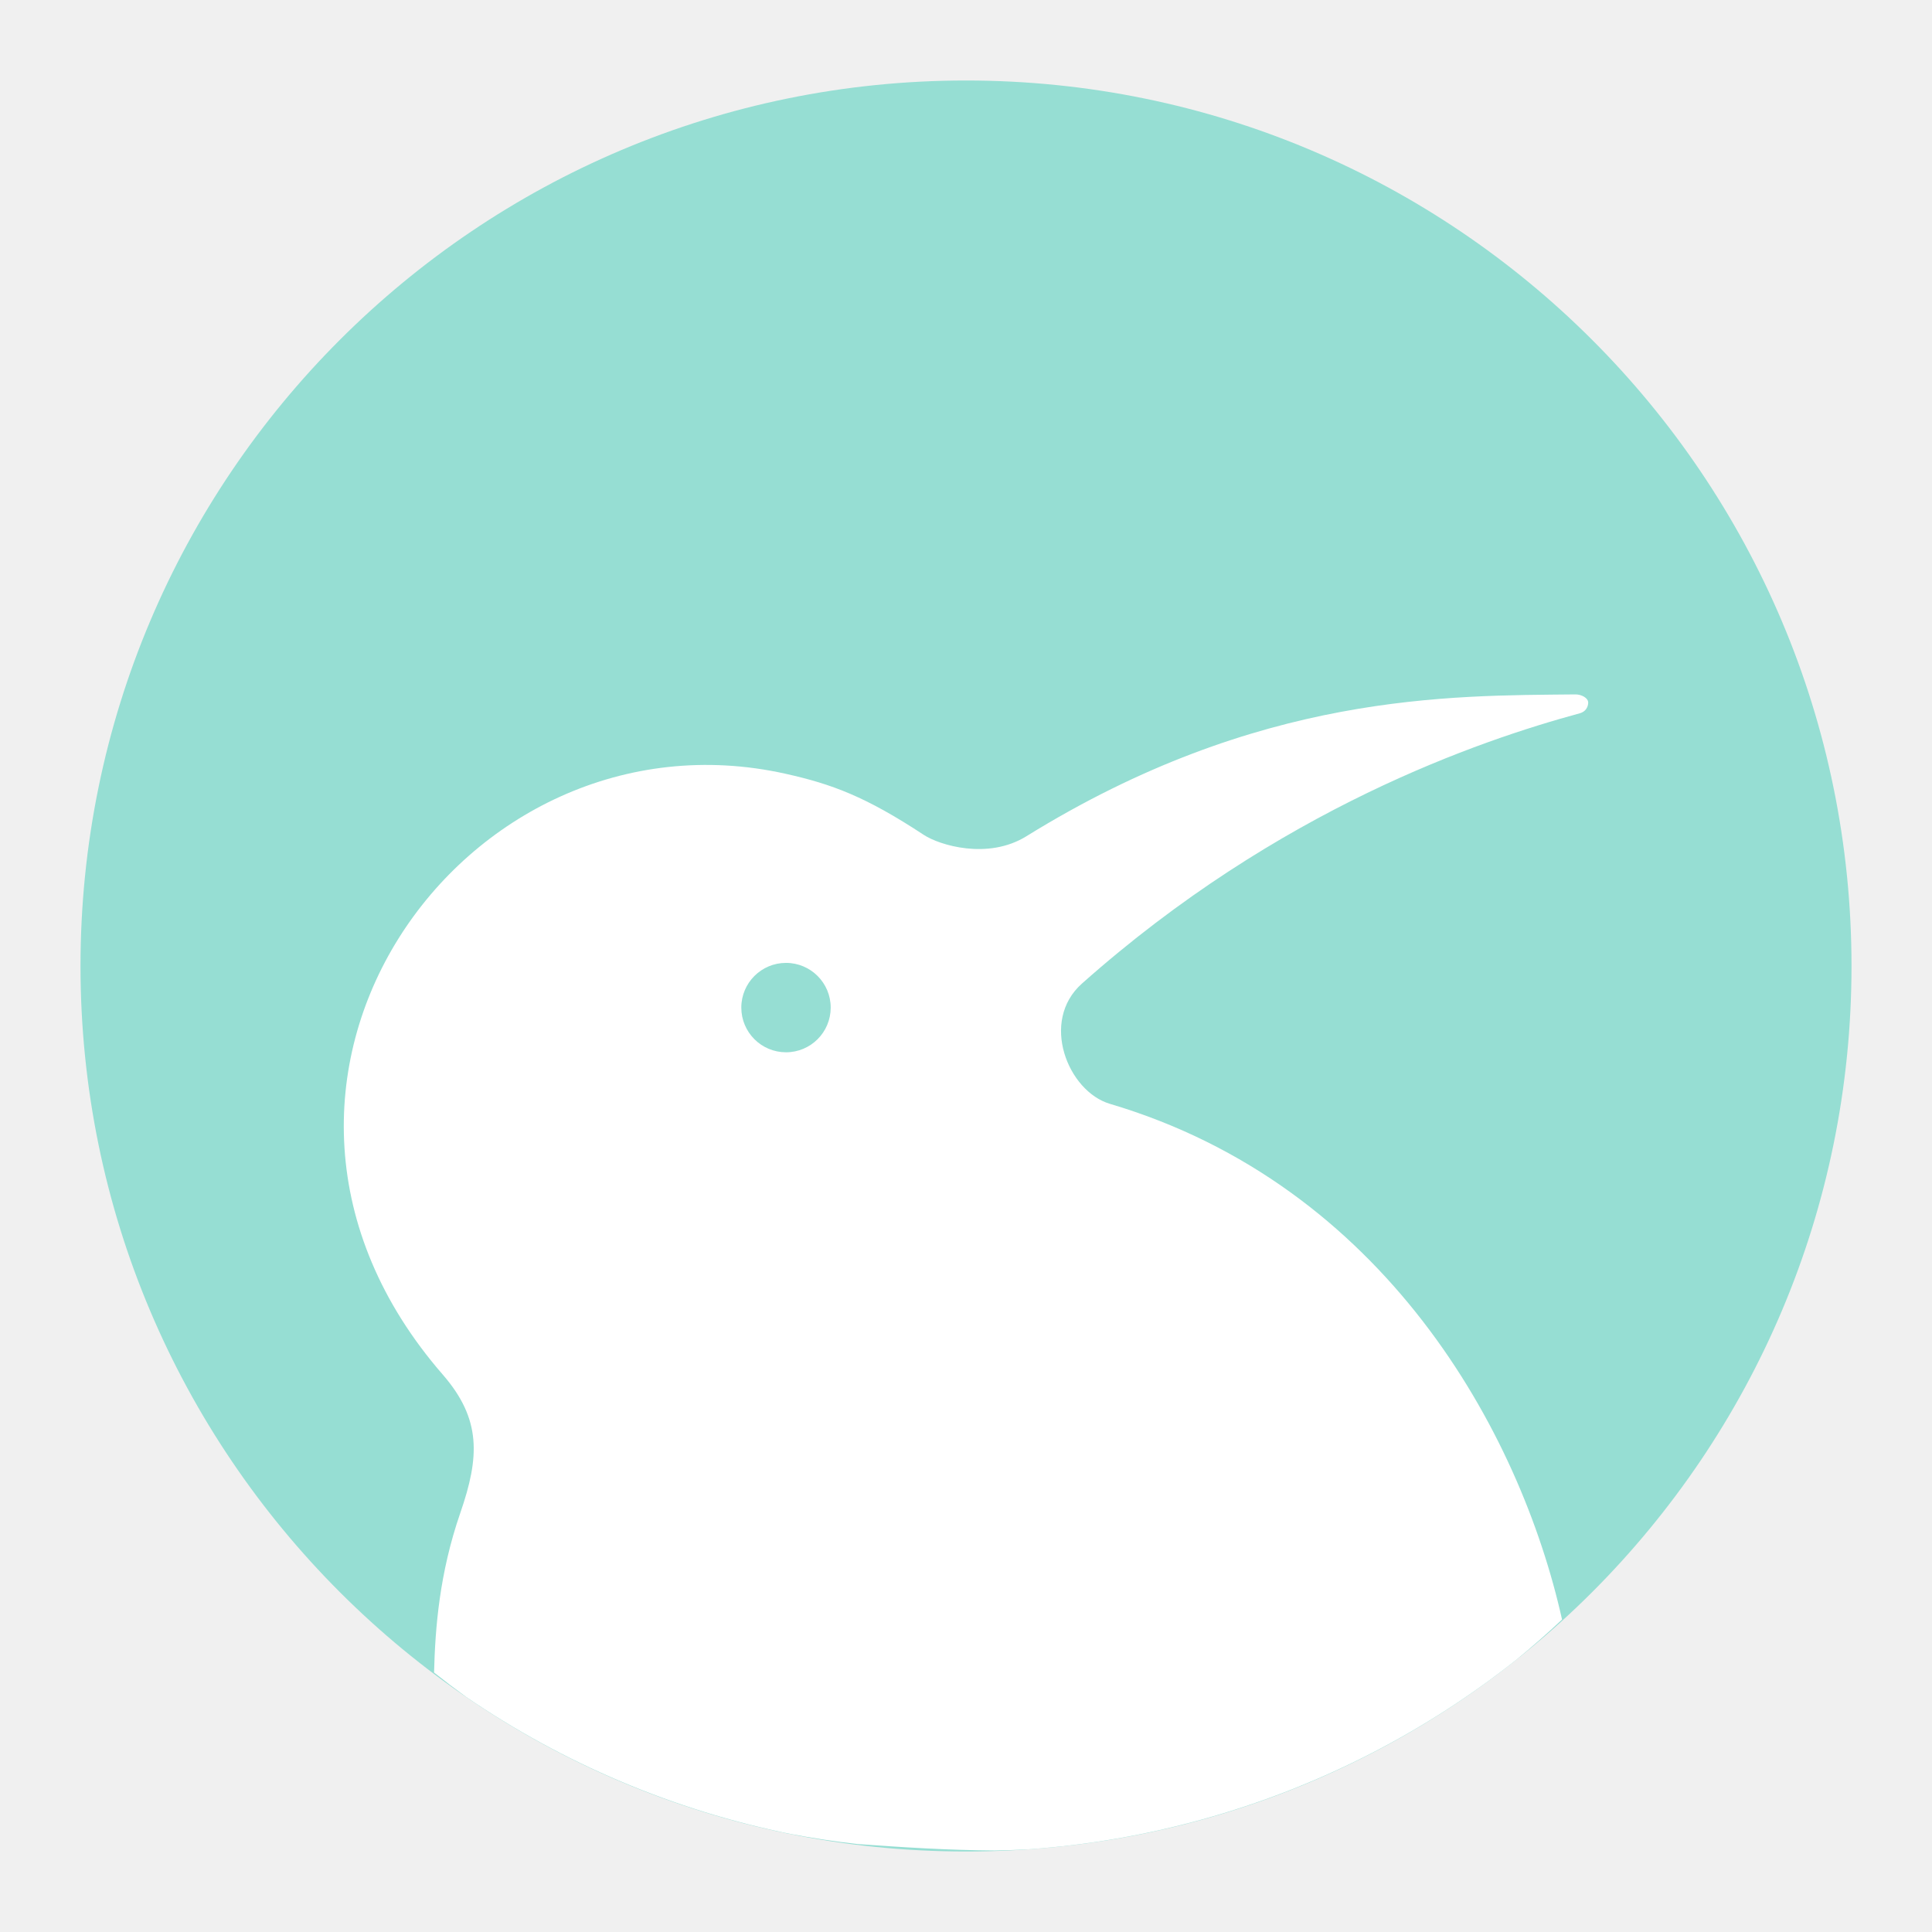
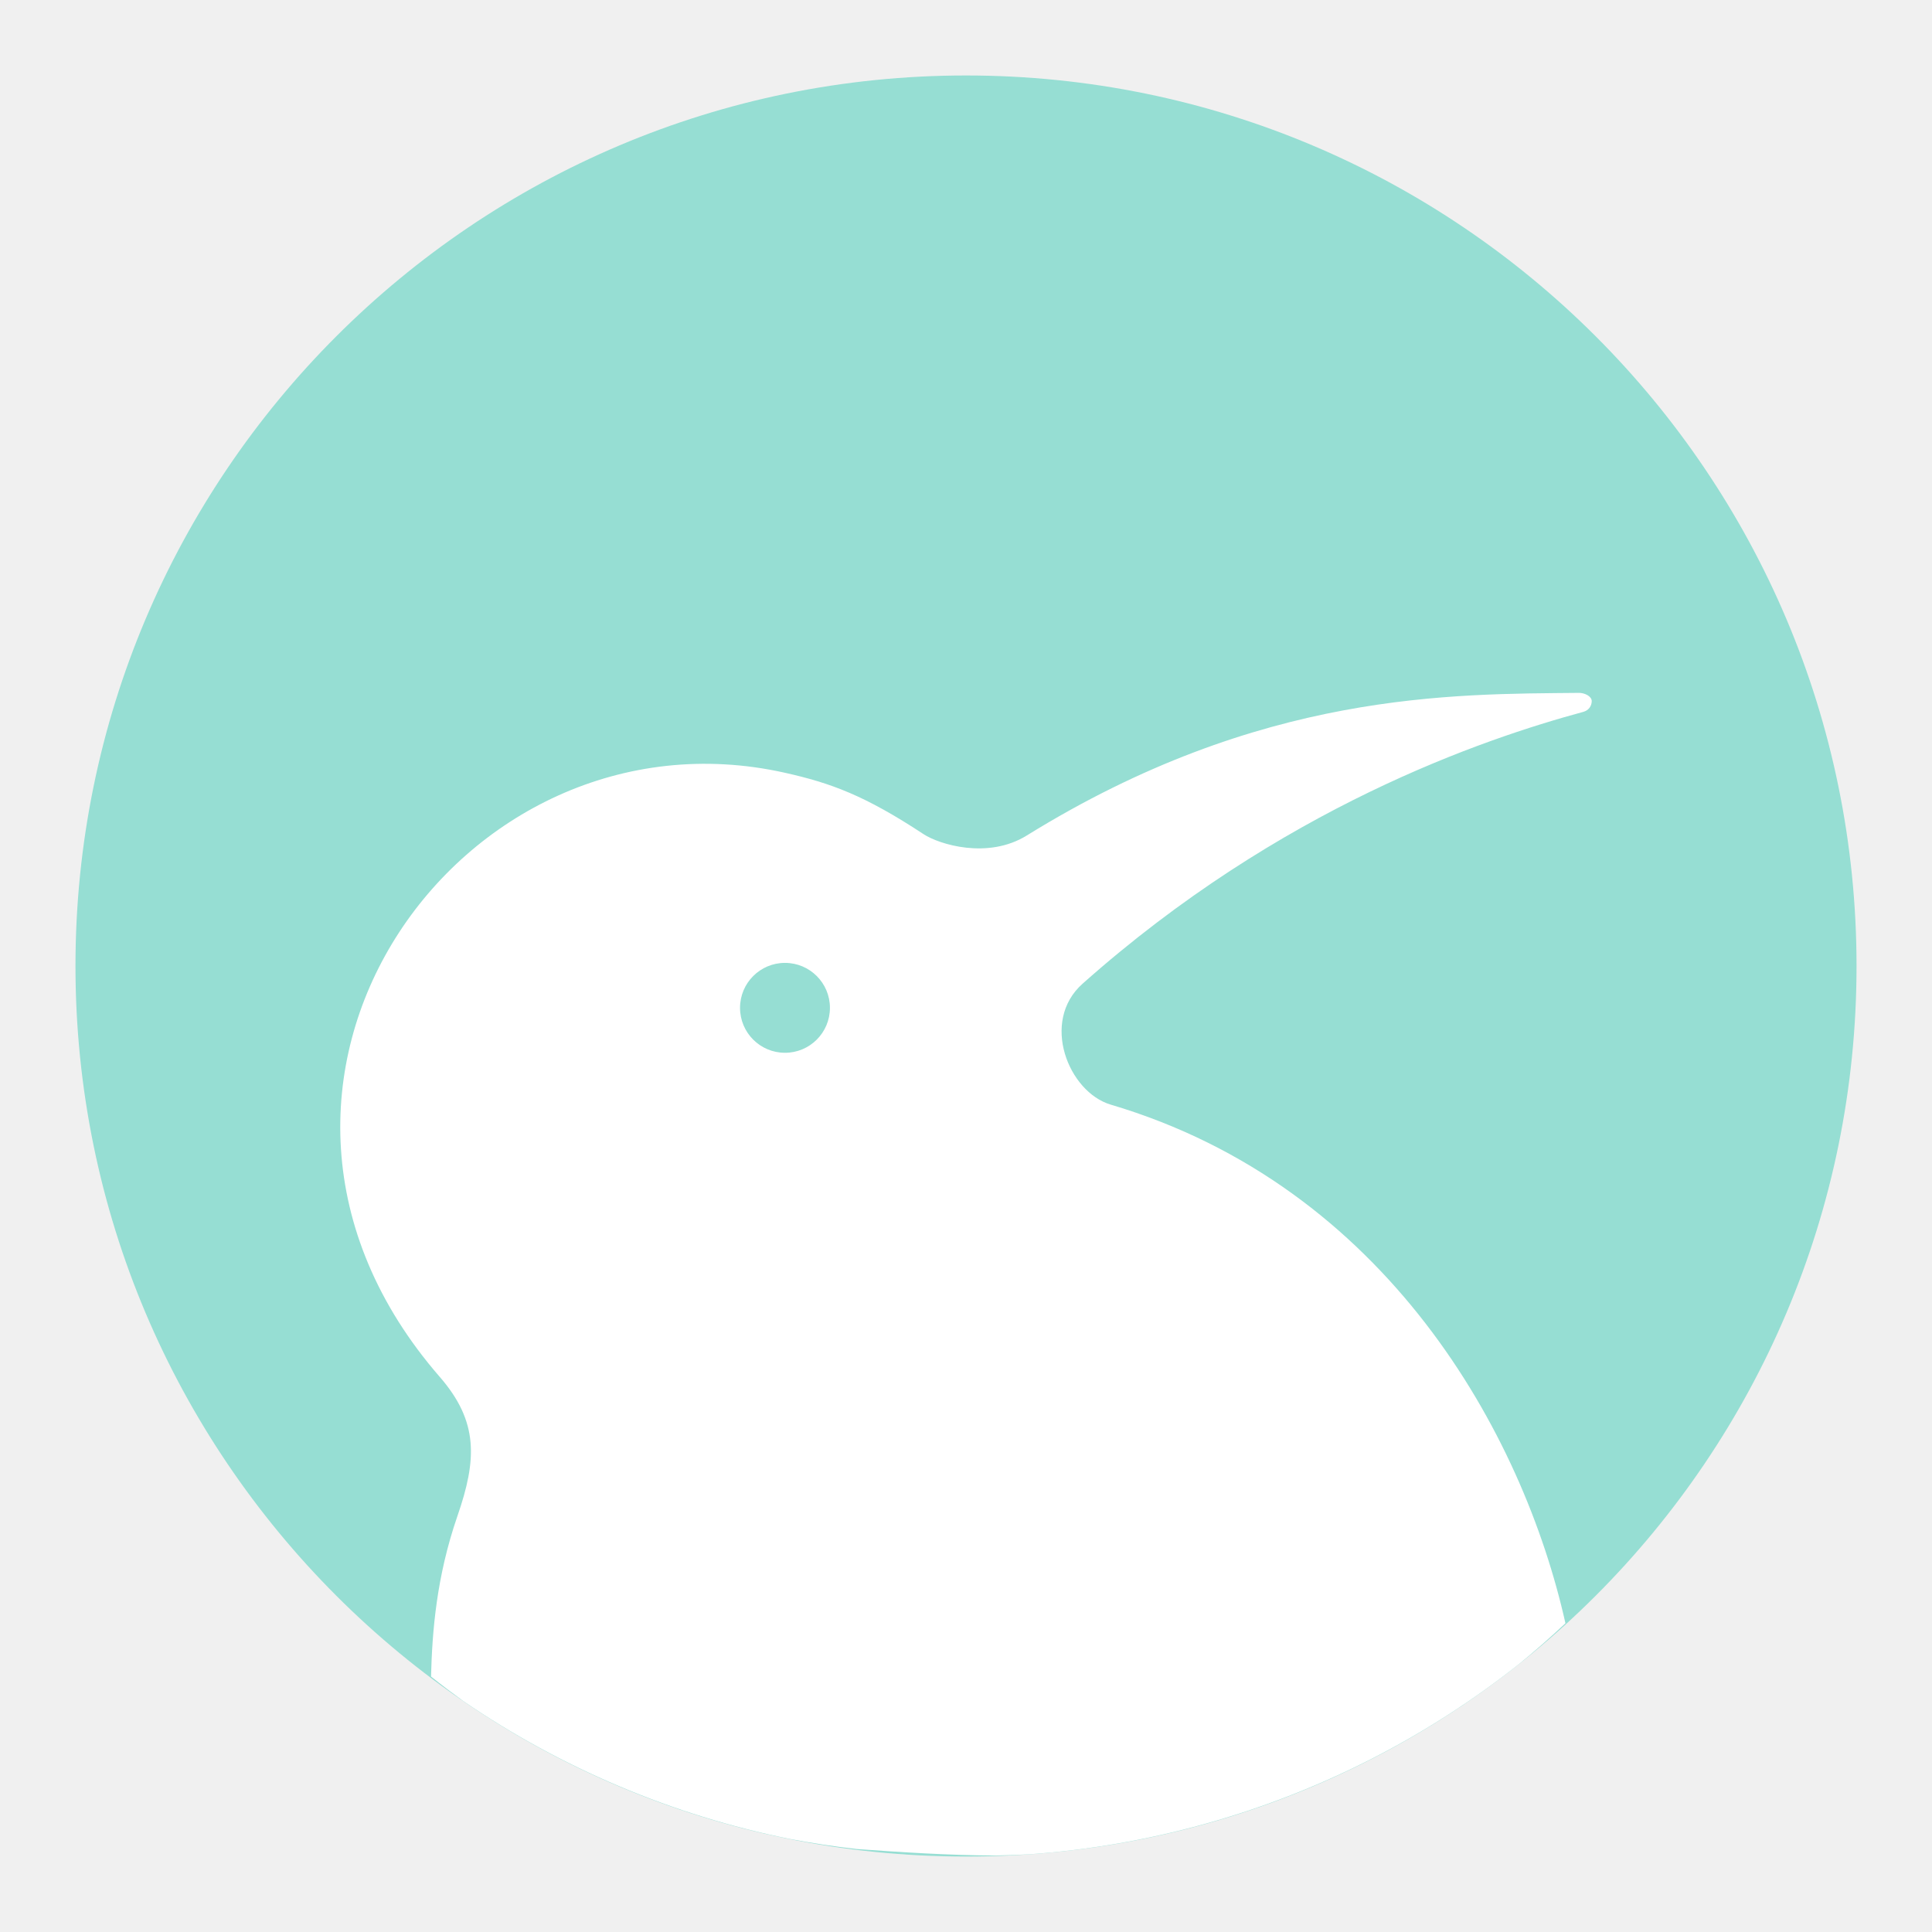
<svg xmlns="http://www.w3.org/2000/svg" width="192" height="192" viewBox="0 0 192 192" id="svg6550" version="1.1">
  <defs id="defs6552" />
  <g id="layer3" style="display:inline">
-     <g id="g12593" transform="translate(-96.97465,-1047.241)">
+     <g id="g12593" transform="matrix(1.005682,0,0,1.005682,-98.07111,-1053.736)">
      <circle style="fill:#96ded3;fill-opacity:1;fill-rule:evenodd;stroke:none" cx="192.975" cy="1143.241" r="88" id="circle12581" />
      <path style="fill:#ffffff;fill-opacity:1;fill-rule:evenodd;stroke:none;stroke-width:1px;stroke-linecap:butt;stroke-linejoin:miter;stroke-opacity:1" d="m 140.111,1213.457 a 88,88 0 0 0 3.174,2.412 88,88 0 0 0 7.5,4.598 88,88 0 0 0 7.92,3.826 88,88 0 0 0 8.264,3.018 88,88 0 0 0 8.523,2.176 88,88 0 0 0 6.693,1.012 c 4.484,0.323 9.014,0.615 13.629,0.641 a 88,88 0 0 0 3.385,-0.119 88,88 0 0 0 8.732,-1.06 88,88 0 0 0 8.582,-1.926 88,88 0 0 0 8.348,-2.773 88,88 0 0 0 8.029,-3.594 88,88 0 0 0 7.631,-4.377 88,88 0 0 0 7.154,-5.115 88,88 0 0 0 4.535,-3.984 c -4.191,-18.776 -17.722,-43.188 -44.932,-51.252 -4.187,-1.241 -6.978,-8.221 -2.781,-11.953 19.555,-17.389 39.573,-24.172 49.479,-26.861 0.545,-0.148 0.818,-0.584 0.832,-1.043 0.015,-0.49 -0.69,-0.838 -1.268,-0.832 -12.447,0.127 -31.476,-0.205 -54.564,14.096 -3.838,2.377 -8.658,0.877 -10.195,-0.135 -5.801,-3.82 -9.151,-5.05 -13.715,-6.07 -32.051,-7.17 -59.176,30.849 -34.094,59.701 3.858,4.438 3.669,8.192 1.75,13.742 -2.083,6.024 -2.499,11.447 -2.611,15.875 z m 34.975,-70.525 a 4.442,4.442 0 0 1 4.443,4.443 4.442,4.442 0 0 1 -4.443,4.441 4.442,4.442 0 0 1 -4.441,-4.441 4.442,4.442 0 0 1 4.441,-4.443 z" id="path12583" />
    </g>
  </g>
</svg>
